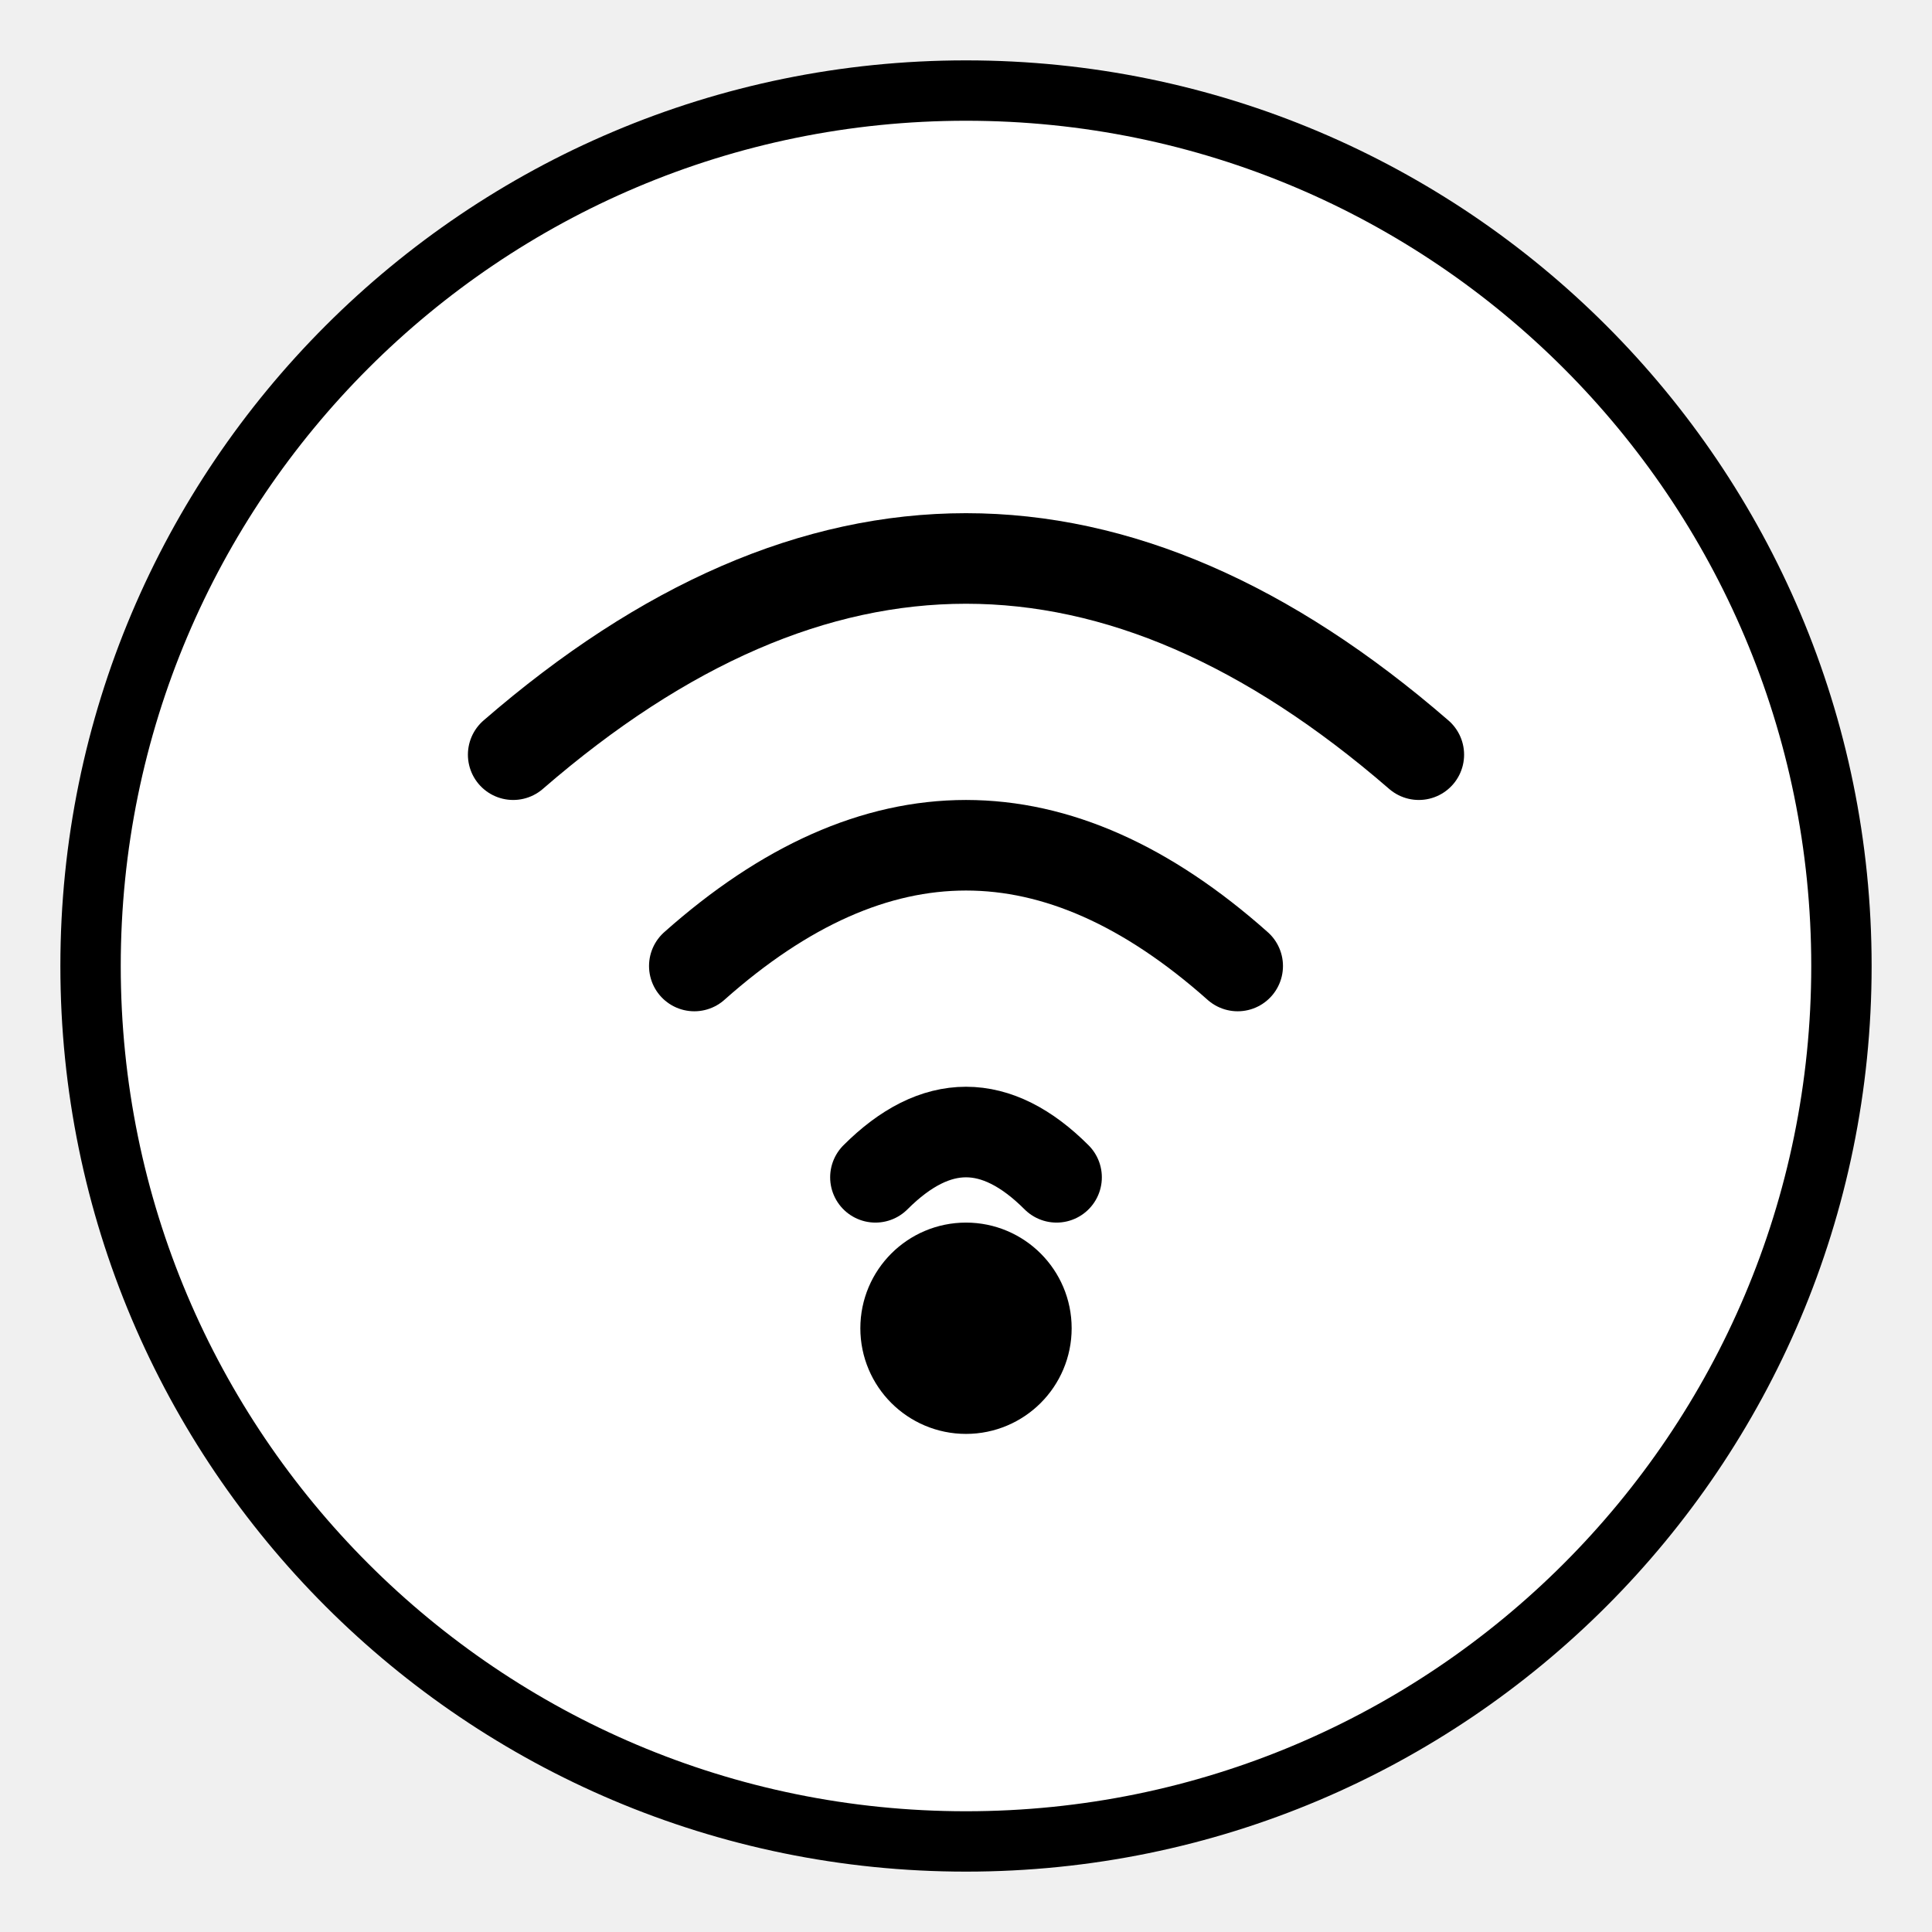
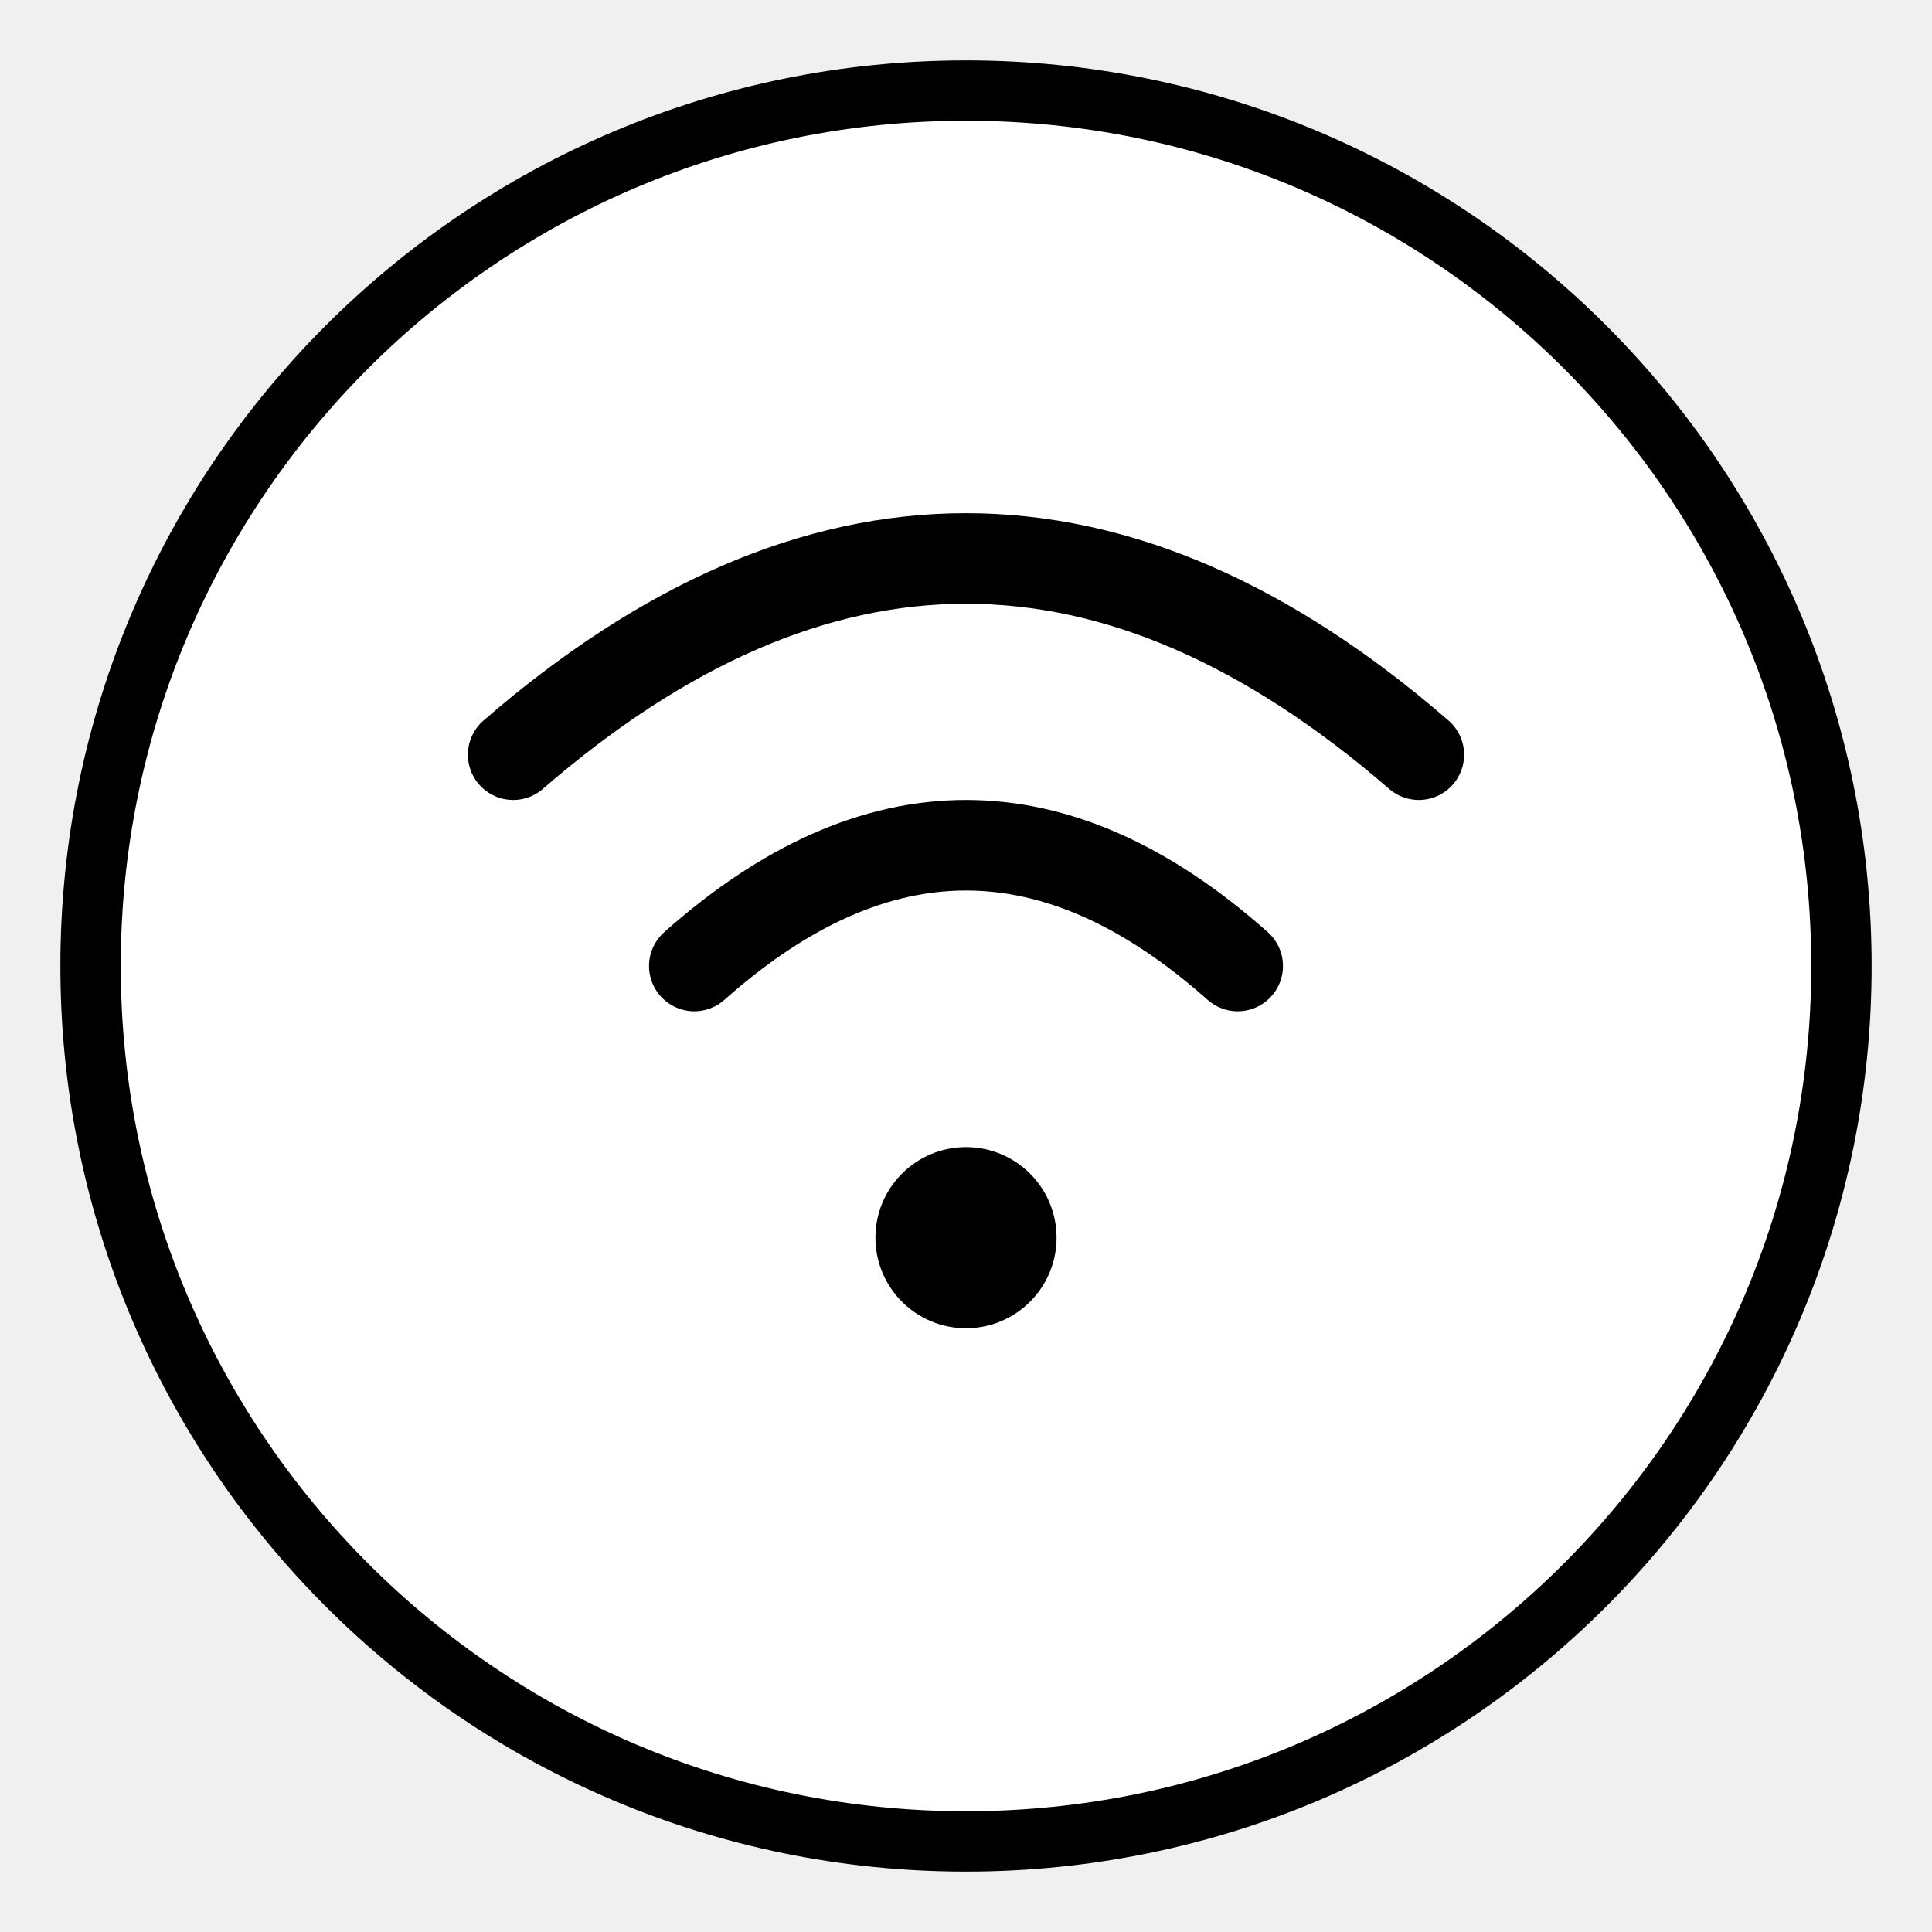
<svg xmlns="http://www.w3.org/2000/svg" width="64" height="64" viewBox="0 0 64 64">
  <g fill="none" stroke="black" stroke-width="3" stroke-linecap="round" stroke-linejoin="round">
    <circle cx="32" cy="32" r="29" fill="white" stroke-width="2" />
-     <path d="M17 25 Q32 12 47 25 M23 32 Q32 24 41 32 M29 39 Q32 36 35 39" />
-     <circle cx="32" cy="44" r="2" fill="black" />
+     <path d="M17 25 Q32 12 47 25 M23 32 Q32 24 41 32" />
+     <circle cx="32" cy="41" r="3" stroke="none" fill="black" />
  </g>
</svg>
